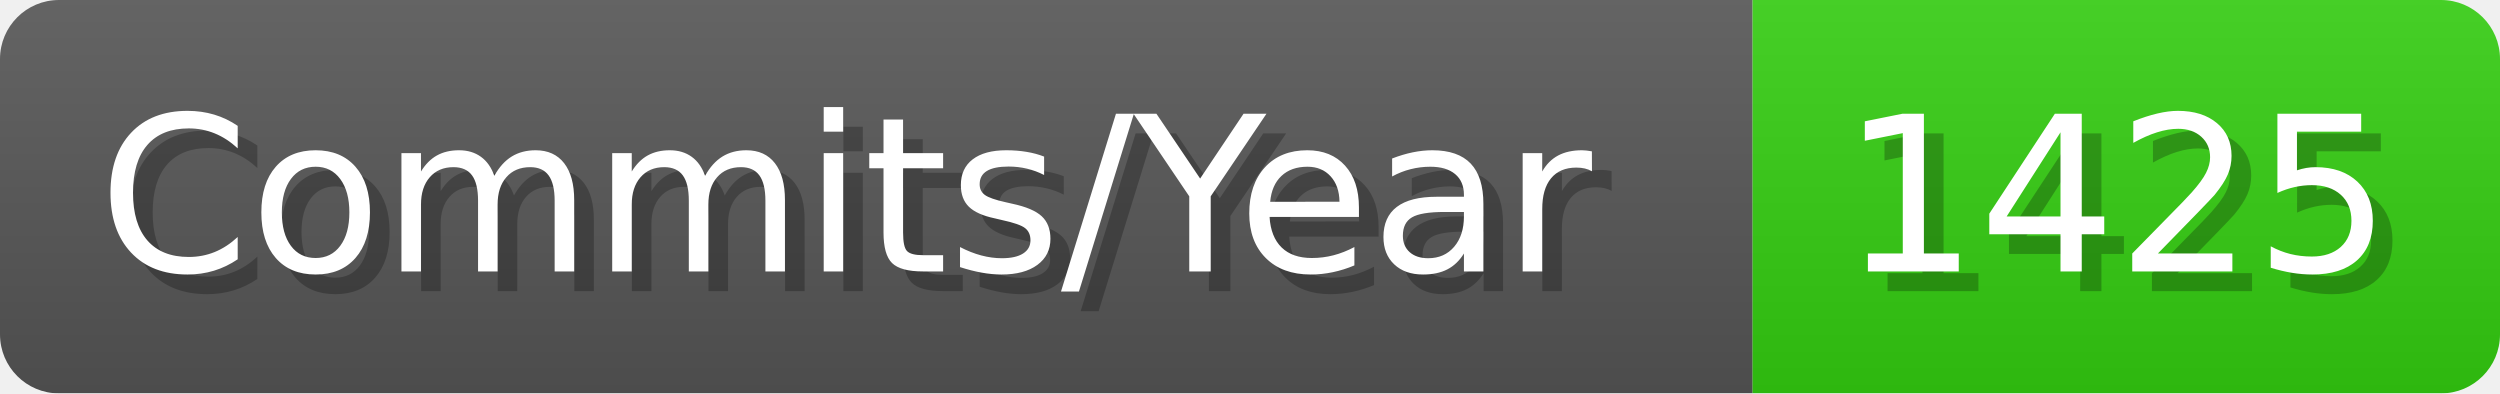
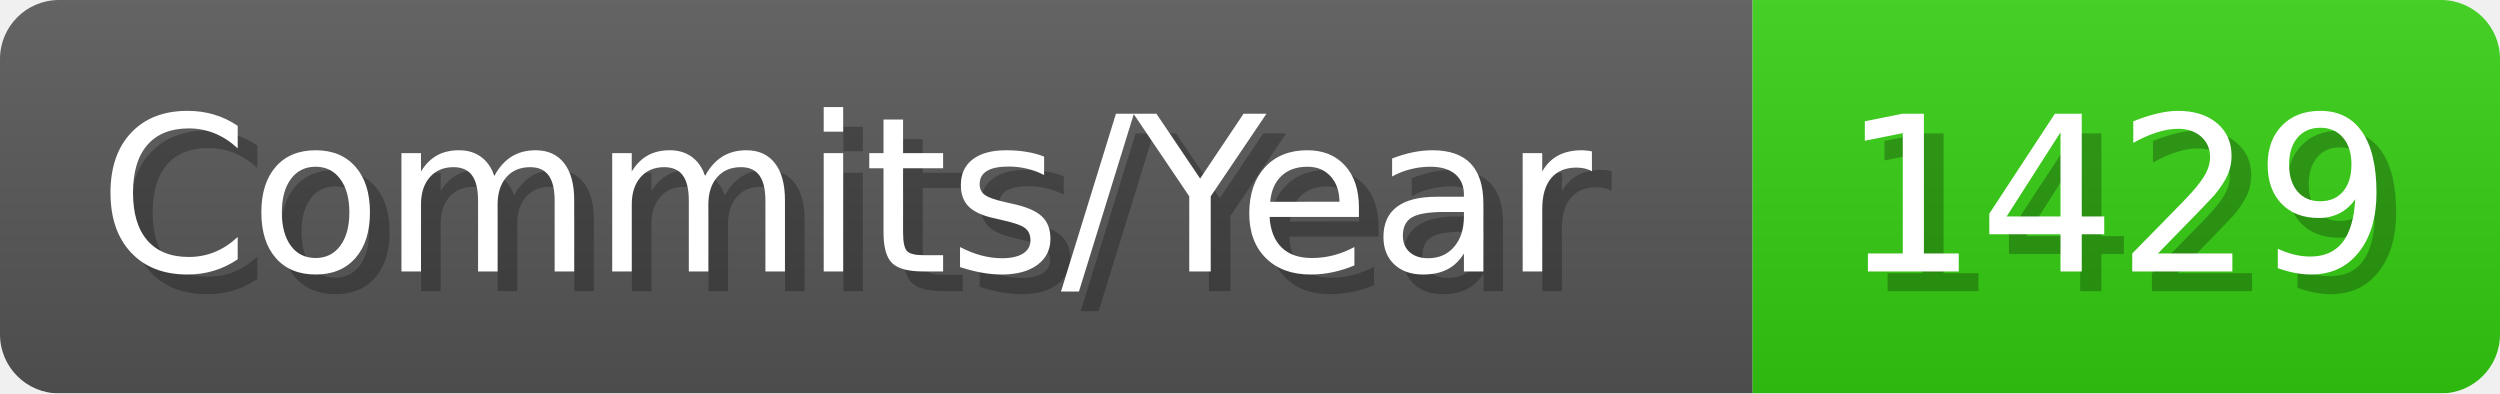
- <svg xmlns="http://www.w3.org/2000/svg" width="127.1" height="20" viewBox="0 0 1271 200" role="img" aria-label="Commits/Year: 1425">
+ <svg xmlns="http://www.w3.org/2000/svg" width="127.1" height="20" viewBox="0 0 1271 200" role="img" aria-label="Commits/Year: 1429">
  <linearGradient id="aUPdi" x2="0" y2="100%">
    <stop offset="0" stop-opacity=".1" stop-color="#EEE" />
    <stop offset="1" stop-opacity=".1" />
  </linearGradient>
  <mask id="WfAiQ">
    <rect width="1271" height="200" rx="30" fill="#FFF" />
  </mask>
  <g mask="url(#WfAiQ)">
    <rect width="891" height="200" fill="#555" />
    <rect width="380" height="200" fill="#3C1" x="891" />
    <rect width="1271" height="200" fill="url(#aUPdi)" />
  </g>
  <g aria-hidden="true" fill="#fff" text-anchor="start" font-family="Verdana,DejaVu Sans,sans-serif" font-size="110">
    <text x="60" y="148" textLength="791" fill="#000" opacity="0.25">Commits/Year</text>
    <text x="50" y="138" textLength="791">Commits/Year</text>
-     <text x="946" y="148" textLength="280" fill="#000" opacity="0.25">1425</text>
-     <text x="936" y="138" textLength="280">1425</text>
+     <text x="946" y="148" textLength="280" fill="#000" opacity="0.25">1429</text>
+     <text x="936" y="138" textLength="280">1429</text>
  </g>
</svg>
